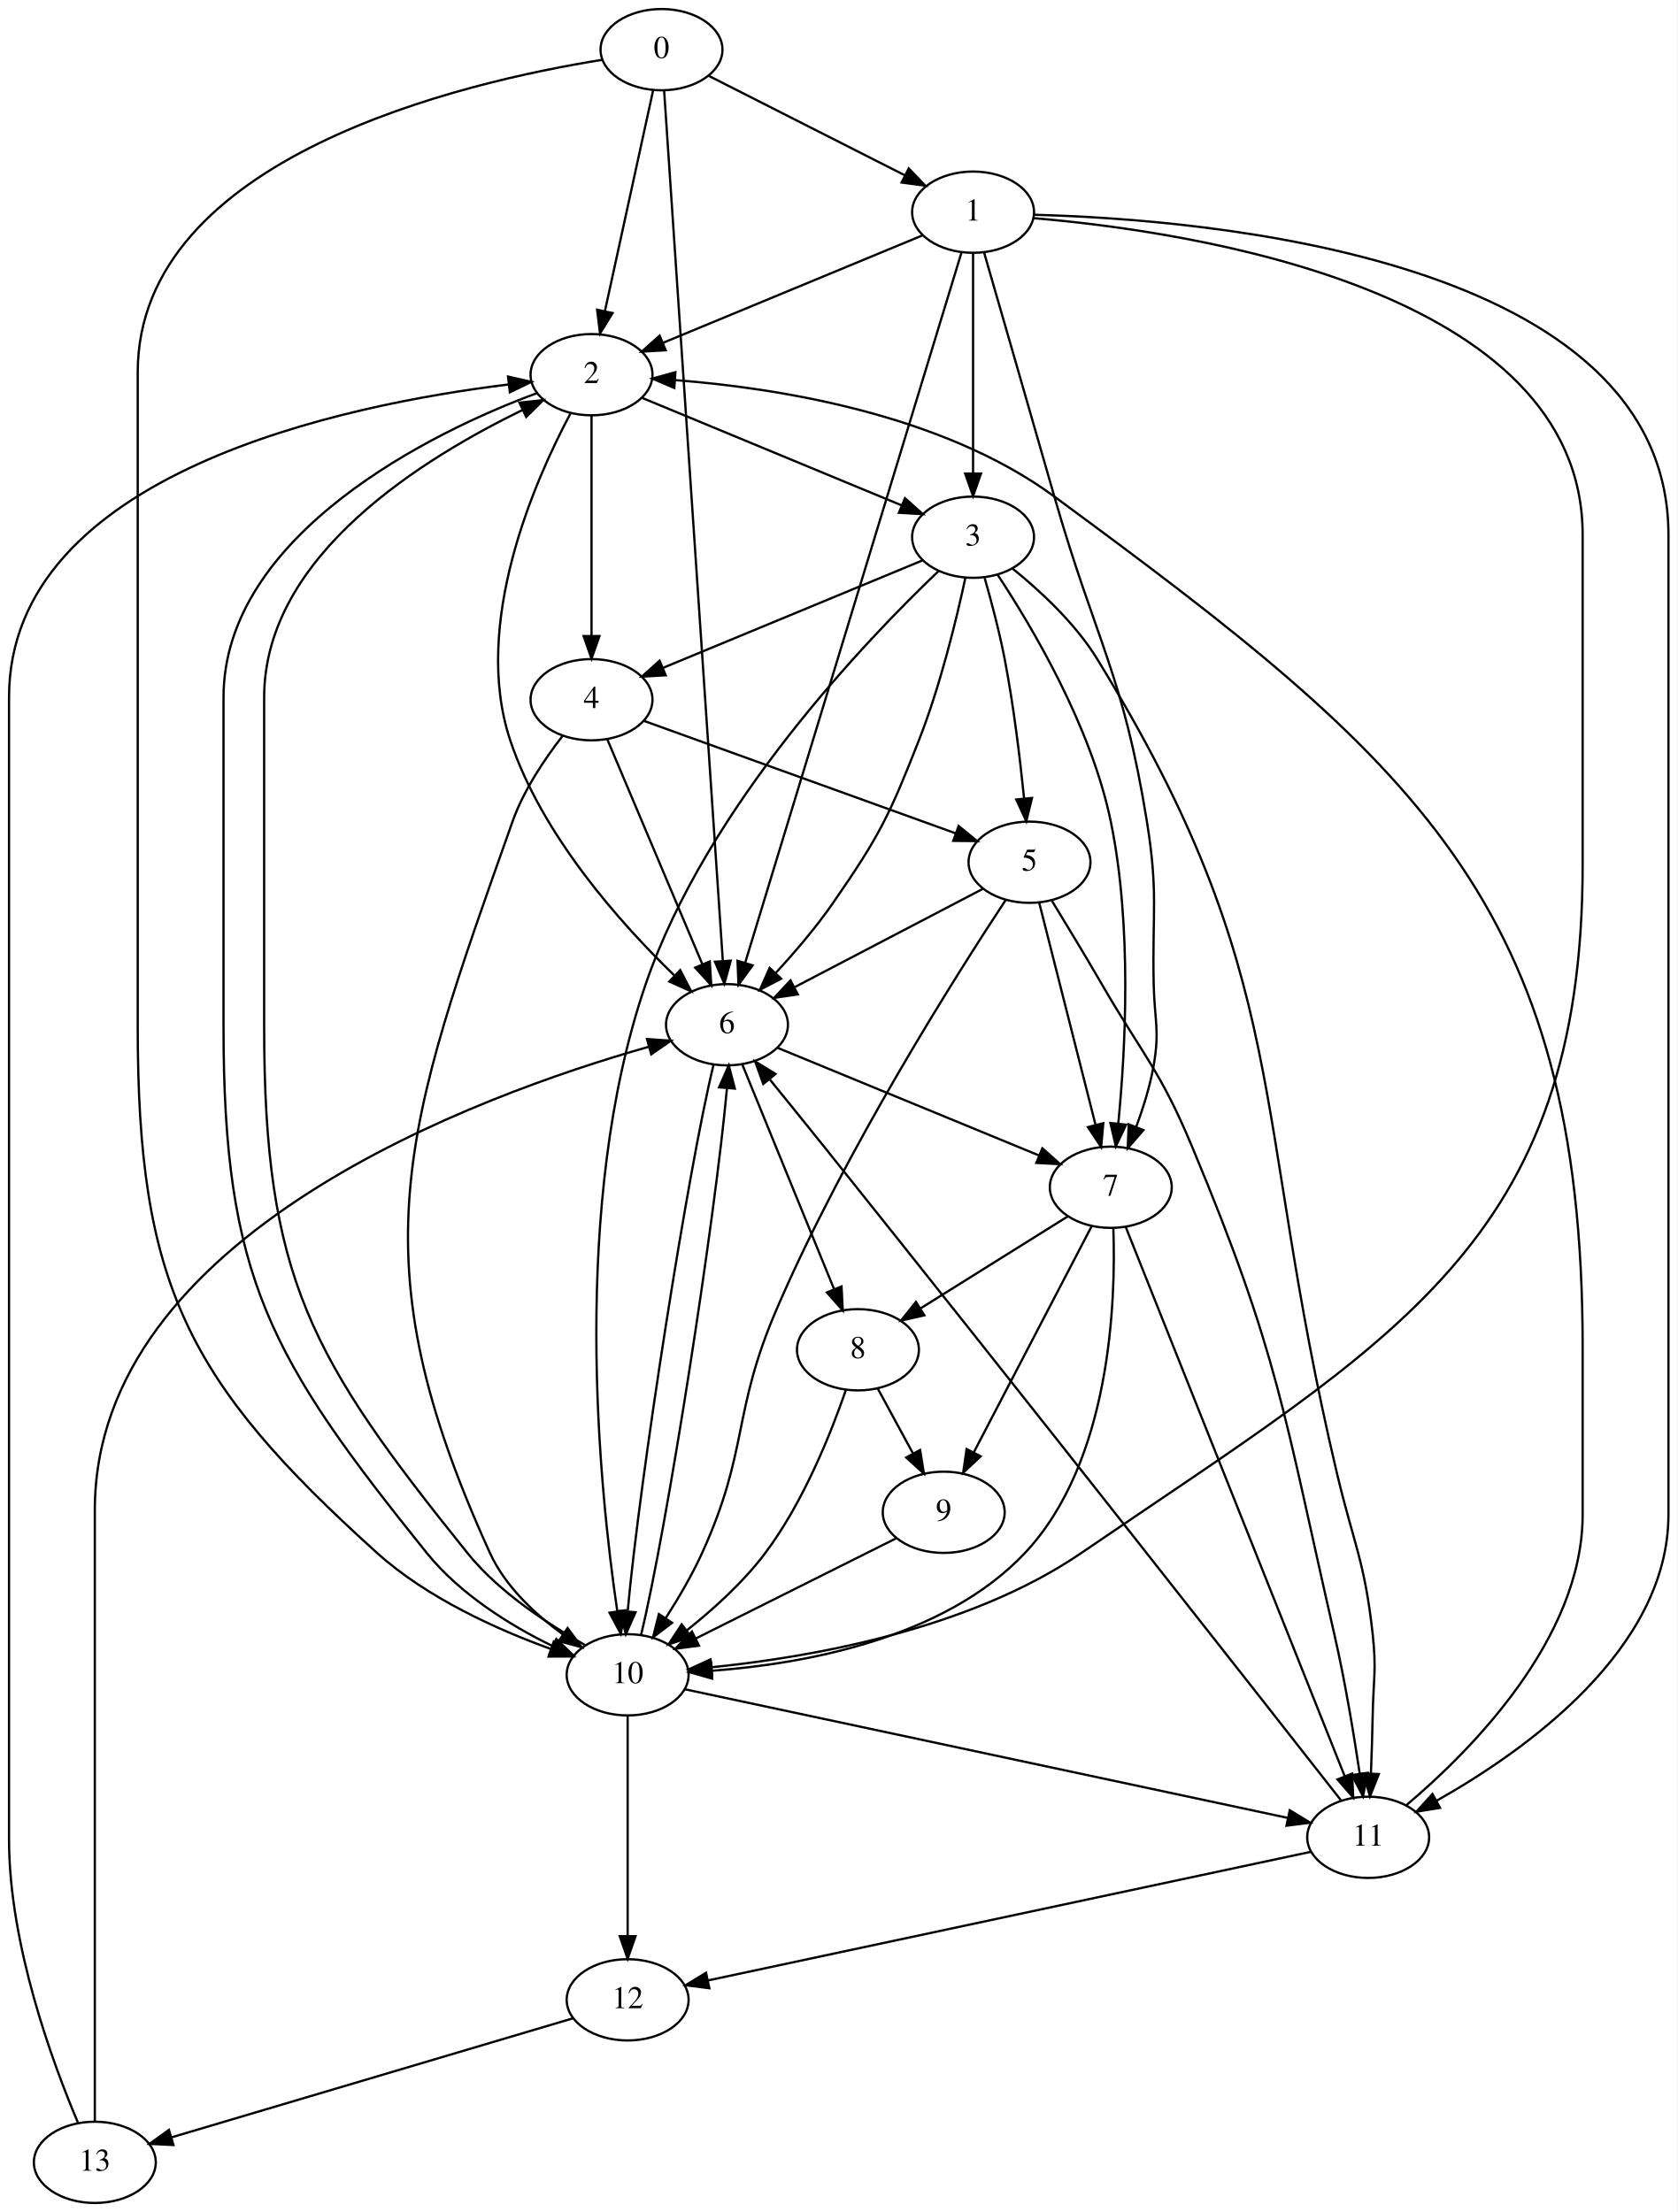
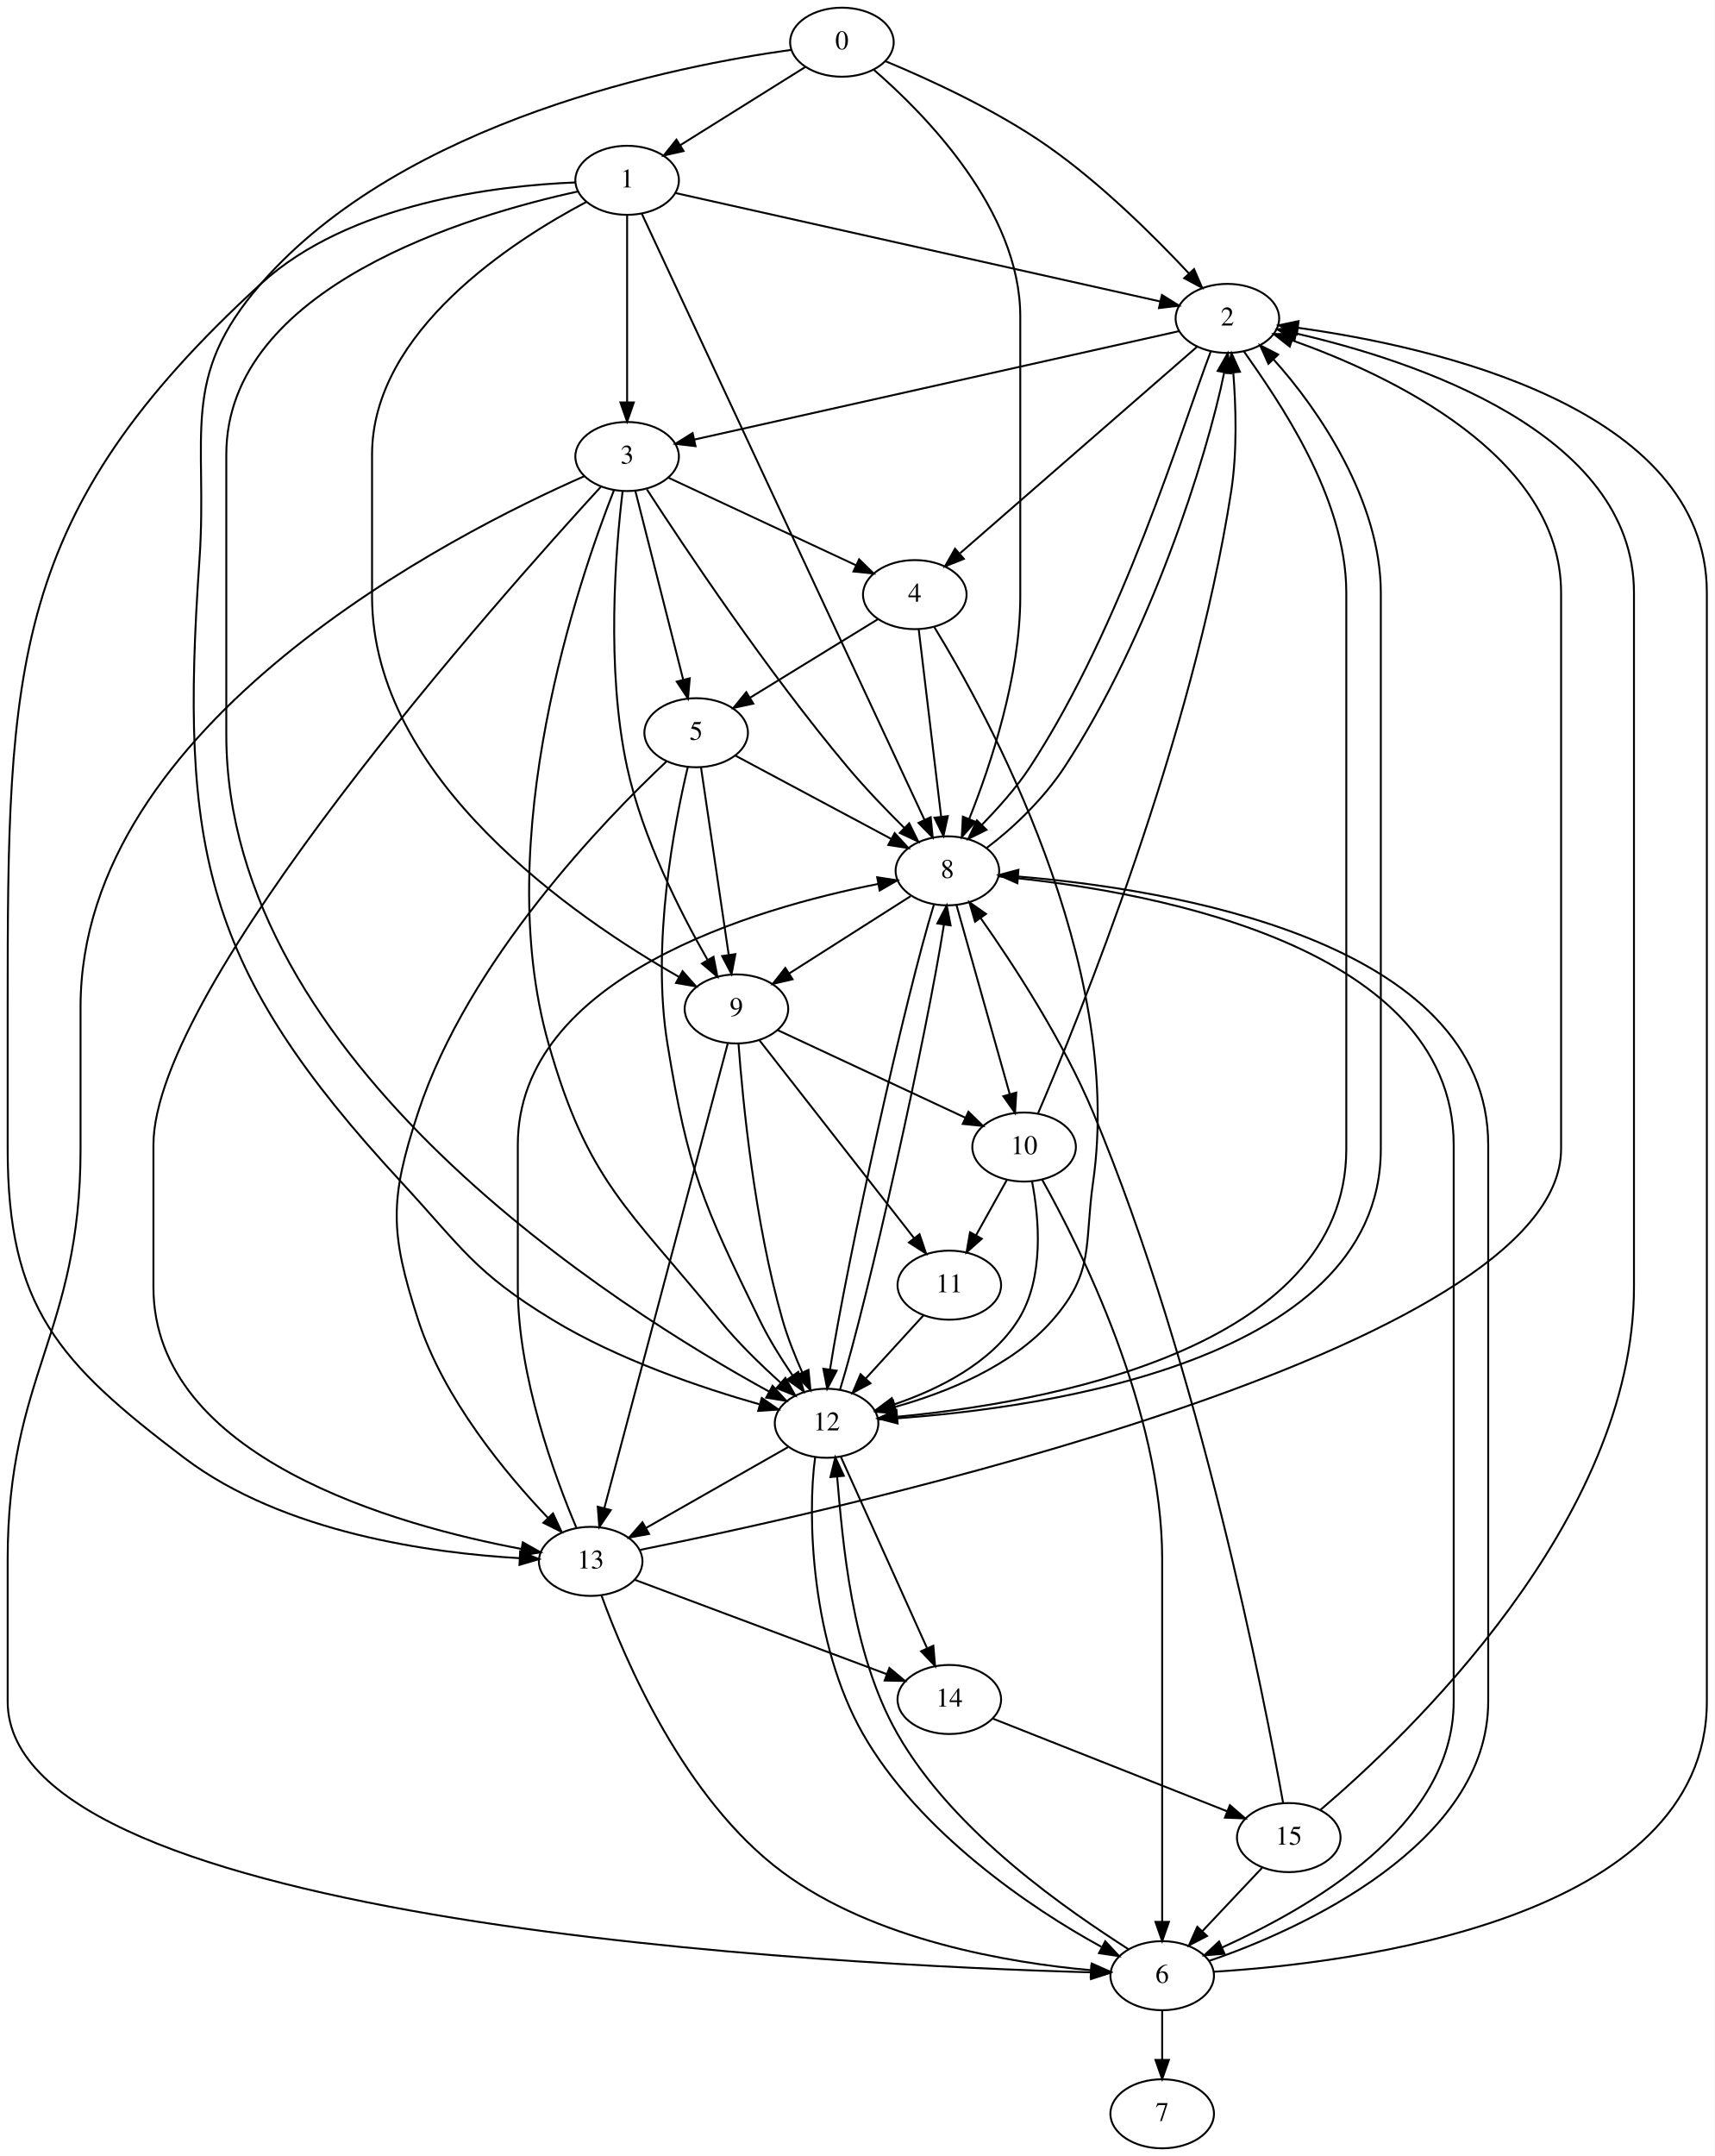
- <svg xmlns="http://www.w3.org/2000/svg" width="743pt" height="980pt" viewBox="0.00 0.00 743.00 980.00">
-   <g id="graph0" class="graph" transform="scale(1 1) rotate(0) translate(4 976)">
-     <polygon fill="white" stroke="none" points="-4,4 -4,-976 739,-976 739,4 -4,4" />
+ <svg xmlns="http://www.w3.org/2000/svg" width="894pt" height="1124pt" viewBox="0.00 0.00 894.00 1124.00">
+   <g id="graph0" class="graph" transform="scale(1 1) rotate(0) translate(4 1120)">
+     <polygon fill="white" stroke="none" points="-4,4 -4,-1120 890,-1120 890,4 -4,4" />
    <g id="node1" class="node">
-       <ellipse fill="none" stroke="black" cx="289" cy="-954" rx="27" ry="18" />
-       <text text-anchor="middle" x="289" y="-950.3" font-family="Times,serif" font-size="14.00">0</text>
+       <ellipse fill="none" stroke="black" cx="435" cy="-1098" rx="27" ry="18" />
+       <text text-anchor="middle" x="435" y="-1094.3" font-family="Times,serif" font-size="14.00">0</text>
    </g>
    <g id="node2" class="node">
-       <ellipse fill="none" stroke="black" cx="427" cy="-882" rx="27" ry="18" />
-       <text text-anchor="middle" x="427" y="-878.3" font-family="Times,serif" font-size="14.00">1</text>
+       <ellipse fill="none" stroke="black" cx="323" cy="-1026" rx="27" ry="18" />
+       <text text-anchor="middle" x="323" y="-1022.3" font-family="Times,serif" font-size="14.00">1</text>
    </g>
    <g id="edge1" class="edge">
-       <path fill="none" stroke="black" d="M309.959,-942.369C333.06,-930.651 370.423,-911.698 396.708,-898.366" />
-       <polygon fill="black" stroke="black" points="398.509,-901.377 405.844,-893.732 395.342,-895.134 398.509,-901.377" />
+       <path fill="none" stroke="black" d="M416.001,-1085.13C398.06,-1073.91 370.949,-1056.97 350.62,-1044.26" />
+       <polygon fill="black" stroke="black" points="352.427,-1041.26 342.092,-1038.93 348.717,-1047.2 352.427,-1041.26" />
    </g>
    <g id="node3" class="node">
-       <ellipse fill="none" stroke="black" cx="258" cy="-810" rx="27" ry="18" />
-       <text text-anchor="middle" x="258" y="-806.3" font-family="Times,serif" font-size="14.00">2</text>
+       <ellipse fill="none" stroke="black" cx="636" cy="-954" rx="27" ry="18" />
+       <text text-anchor="middle" x="636" y="-950.3" font-family="Times,serif" font-size="14.00">2</text>
    </g>
    <g id="edge2" class="edge">
-       <path fill="none" stroke="black" d="M285.322,-936.153C280.037,-911.944 270.237,-867.054 263.923,-838.133" />
-       <polygon fill="black" stroke="black" points="267.322,-837.291 261.77,-828.268 260.483,-838.784 267.322,-837.291" />
+       <path fill="none" stroke="black" d="M457.8,-1088.06C480.236,-1078.73 514.964,-1062.86 542,-1044 570.028,-1024.45 597.923,-996.728 615.955,-977.437" />
+       <polygon fill="black" stroke="black" points="618.618,-979.712 622.821,-969.986 613.47,-974.968 618.618,-979.712" />
+     </g>
+     <g id="node9" class="node">
+       <ellipse fill="none" stroke="black" cx="490" cy="-666" rx="27" ry="18" />
+       <text text-anchor="middle" x="490" y="-662.3" font-family="Times,serif" font-size="14.00">8</text>
+     </g>
+     <g id="edge3" class="edge">
+       <path fill="none" stroke="black" d="M451.627,-1083.62C478.377,-1060.48 528,-1010.11 528,-955 528,-955 528,-955 528,-809 528,-767.406 512.597,-721.217 501.404,-693.143" />
+       <polygon fill="black" stroke="black" points="504.546,-691.581 497.508,-683.662 498.072,-694.242 504.546,-691.581" />
+     </g>
+     <g id="node13" class="node">
+       <ellipse fill="none" stroke="black" cx="427" cy="-378" rx="27" ry="18" />
+       <text text-anchor="middle" x="427" y="-374.3" font-family="Times,serif" font-size="14.00">12</text>
+     </g>
+     <g id="edge4" class="edge">
+       <path fill="none" stroke="black" d="M408.573,-1094C349.627,-1085.85 206.722,-1057.84 132,-972 88.956,-922.549 104.52,-893.405 100,-828 89.563,-676.987 102.22,-615.13 205,-504 237.256,-469.124 243.426,-456.709 284,-432 318.186,-411.181 361.864,-396.468 391.902,-387.91" />
+       <polygon fill="black" stroke="black" points="393.215,-391.178 401.92,-385.139 391.349,-384.431 393.215,-391.178" />
+     </g>
+     <g id="edge5" class="edge">
+       <path fill="none" stroke="black" d="M348.349,-1019.33C404.045,-1006.87 537.187,-977.099 600.884,-962.853" />
+       <polygon fill="black" stroke="black" points="601.856,-966.223 610.851,-960.624 600.328,-959.391 601.856,-966.223" />
+     </g>
+     <g id="node4" class="node">
+       <ellipse fill="none" stroke="black" cx="323" cy="-882" rx="27" ry="18" />
+       <text text-anchor="middle" x="323" y="-878.3" font-family="Times,serif" font-size="14.00">3</text>
+     </g>
+     <g id="edge8" class="edge">
+       <path fill="none" stroke="black" d="M323,-1007.87C323,-983.67 323,-939.211 323,-910.393" />
+       <polygon fill="black" stroke="black" points="326.5,-910.189 323,-900.189 319.5,-910.189 326.5,-910.189" />
+     </g>
+     <g id="edge6" class="edge">
+       <path fill="none" stroke="black" d="M330.61,-1008.69C357.126,-951.843 445.6,-762.181 477.988,-692.75" />
+       <polygon fill="black" stroke="black" points="481.29,-693.951 482.346,-683.409 474.946,-690.991 481.29,-693.951" />
+     </g>
+     <g id="node10" class="node">
+       <ellipse fill="none" stroke="black" cx="380" cy="-594" rx="27" ry="18" />
+       <text text-anchor="middle" x="380" y="-590.3" font-family="Times,serif" font-size="14.00">9</text>
+     </g>
+     <g id="edge9" class="edge">
+       <path fill="none" stroke="black" d="M301.631,-1014.66C264.035,-994.807 190,-947.515 190,-883 190,-883 190,-883 190,-809 190,-713.856 296.321,-641.306 349.896,-610.789" />
+       <polygon fill="black" stroke="black" points="351.908,-613.674 358.941,-605.751 348.501,-607.559 351.908,-613.674" />
+     </g>
+     <g id="edge7" class="edge">
+       <path fill="none" stroke="black" d="M297.372,-1020.18C241.563,-1008.05 114,-970.735 114,-883 114,-883 114,-883 114,-737 114,-566.037 318.809,-437.408 397.081,-394.493" />
+       <polygon fill="black" stroke="black" points="398.843,-397.519 405.977,-389.687 395.515,-391.361 398.843,-397.519" />
+     </g>
+     <g id="node14" class="node">
+       <ellipse fill="none" stroke="black" cx="304" cy="-306" rx="27" ry="18" />
+       <text text-anchor="middle" x="304" y="-302.3" font-family="Times,serif" font-size="14.00">13</text>
+     </g>
+     <g id="edge10" class="edge">
+       <path fill="none" stroke="black" d="M295.928,-1024.88C255.243,-1023.24 178.194,-1014.29 132,-972 1.062,-852.117 0,-772.529 0,-595 0,-595 0,-595 0,-521 0,-438.586 26.307,-409.765 92,-360 143.902,-320.681 221.5,-310.261 267.011,-307.664" />
+       <polygon fill="black" stroke="black" points="267.211,-311.158 277.034,-307.189 266.88,-304.166 267.211,-311.158" />
+     </g>
+     <g id="edge11" class="edge">
+       <path fill="none" stroke="black" d="M610.651,-947.331C554.955,-934.875 421.813,-905.099 358.116,-890.853" />
+       <polygon fill="black" stroke="black" points="358.672,-887.391 348.149,-888.624 357.144,-894.223 358.672,-887.391" />
+     </g>
+     <g id="node5" class="node">
+       <ellipse fill="none" stroke="black" cx="473" cy="-810" rx="27" ry="18" />
+       <text text-anchor="middle" x="473" y="-806.3" font-family="Times,serif" font-size="14.00">4</text>
+     </g>
+     <g id="edge12" class="edge">
+       <path fill="none" stroke="black" d="M620.074,-939.126C591.273,-914.035 530.399,-861.004 496.697,-831.644" />
+       <polygon fill="black" stroke="black" points="498.59,-828.651 488.751,-824.721 493.992,-833.929 498.59,-828.651" />
+     </g>
+     <g id="edge13" class="edge">
+       <path fill="none" stroke="black" d="M627.305,-936.701C612.19,-897.185 581.501,-794.082 533,-720 525.901,-709.156 516.356,-698.655 507.928,-689.899" />
+       <polygon fill="black" stroke="black" points="510.386,-687.406 500.898,-682.69 505.374,-692.293 510.386,-687.406" />
+     </g>
+     <g id="edge14" class="edge">
+       <path fill="none" stroke="black" d="M644.602,-936.839C662.114,-911.772 698,-861.164 698,-811 698,-811 698,-811 698,-521 698,-415.671 538.449,-388.446 464.098,-381.427" />
+       <polygon fill="black" stroke="black" points="464.041,-377.909 453.776,-380.532 463.435,-384.883 464.041,-377.909" />
+     </g>
+     <g id="edge15" class="edge">
+       <path fill="none" stroke="black" d="M344.491,-870.971C370.11,-859.015 413.11,-838.949 442.245,-825.352" />
+       <polygon fill="black" stroke="black" points="443.967,-828.411 451.549,-821.011 441.007,-822.068 443.967,-828.411" />
+     </g>
+     <g id="node6" class="node">
+       <ellipse fill="none" stroke="black" cx="359" cy="-738" rx="27" ry="18" />
+       <text text-anchor="middle" x="359" y="-734.3" font-family="Times,serif" font-size="14.00">5</text>
+     </g>
+     <g id="edge19" class="edge">
+       <path fill="none" stroke="black" d="M327.271,-864.153C333.442,-839.813 344.912,-794.568 352.24,-765.665" />
+       <polygon fill="black" stroke="black" points="355.67,-766.378 354.735,-755.825 348.884,-764.658 355.67,-766.378" />
    </g>
    <g id="node7" class="node">
-       <ellipse fill="none" stroke="black" cx="318" cy="-522" rx="27" ry="18" />
-       <text text-anchor="middle" x="318" y="-518.3" font-family="Times,serif" font-size="14.00">6</text>
-     </g>
-     <g id="edge3" class="edge">
-       <path fill="none" stroke="black" d="M290.155,-935.878C294.602,-869.939 310.645,-632.058 316.139,-550.594" />
-       <polygon fill="black" stroke="black" points="319.661,-550.384 316.842,-540.171 312.677,-549.913 319.661,-550.384" />
+       <ellipse fill="none" stroke="black" cx="602" cy="-90" rx="27" ry="18" />
+       <text text-anchor="middle" x="602" y="-86.3" font-family="Times,serif" font-size="14.00">6</text>
+     </g>
+     <g id="edge16" class="edge">
+       <path fill="none" stroke="black" d="M300.637,-871.728C233.45,-842.219 38,-743.606 38,-595 38,-595 38,-595 38,-521 38,-424.401 0,-403.599 0,-307 0,-307 0,-307 0,-233 0,-116.412 433.13,-95.443 564.607,-91.763" />
+       <polygon fill="black" stroke="black" points="565.059,-95.253 574.964,-91.492 564.876,-88.255 565.059,-95.253" />
+     </g>
+     <g id="edge17" class="edge">
+       <path fill="none" stroke="black" d="M333.321,-864.853C352.571,-835.145 395.832,-770.261 438,-720 447.153,-709.091 458.089,-697.728 467.565,-688.334" />
+       <polygon fill="black" stroke="black" points="470.088,-690.762 474.79,-681.268 465.194,-685.758 470.088,-690.762" />
+     </g>
+     <g id="edge20" class="edge">
+       <path fill="none" stroke="black" d="M320.639,-863.825C317.074,-834.109 311.845,-771.351 323,-720 331.001,-683.169 350.843,-644.179 364.859,-619.729" />
+       <polygon fill="black" stroke="black" points="368.056,-621.197 370.092,-610.8 362.016,-617.658 368.056,-621.197" />
+     </g>
+     <g id="edge18" class="edge">
+       <path fill="none" stroke="black" d="M316.145,-864.463C297.9,-818.082 251.558,-683.157 282,-576 302.56,-503.627 323.501,-490.348 371,-432 380.563,-420.253 392.613,-408.536 403.083,-399.117" />
+       <polygon fill="black" stroke="black" points="405.52,-401.634 410.714,-392.4 400.896,-396.38 405.52,-401.634" />
+     </g>
+     <g id="edge21" class="edge">
+       <path fill="none" stroke="black" d="M309.368,-866.296C257.588,-809.823 76,-605.873 76,-523 76,-523 76,-523 76,-449 76,-359.77 203.38,-324.597 267.719,-312.522" />
+       <polygon fill="black" stroke="black" points="268.616,-315.918 277.846,-310.715 267.386,-309.027 268.616,-315.918" />
+     </g>
+     <g id="edge22" class="edge">
+       <path fill="none" stroke="black" d="M453.661,-797.125C435.401,-785.913 407.805,-768.968 387.113,-756.263" />
+       <polygon fill="black" stroke="black" points="388.787,-753.183 378.433,-750.933 385.124,-759.148 388.787,-753.183" />
+     </g>
+     <g id="edge23" class="edge">
+       <path fill="none" stroke="black" d="M475.051,-791.871C477.948,-767.67 483.271,-723.211 486.721,-694.393" />
+       <polygon fill="black" stroke="black" points="490.229,-694.534 487.942,-684.189 483.278,-693.702 490.229,-694.534" />
+     </g>
+     <g id="edge24" class="edge">
+       <path fill="none" stroke="black" d="M483.103,-793.197C510.367,-748.719 582.323,-618.262 566,-504 561.286,-471.002 566.885,-457.143 545,-432 523.783,-407.624 489.135,-393.906 462.859,-386.566" />
+       <polygon fill="black" stroke="black" points="463.448,-383.102 452.889,-383.97 461.684,-389.877 463.448,-383.102" />
+     </g>
+     <g id="edge25" class="edge">
+       <path fill="none" stroke="black" d="M379.469,-726.062C401.291,-714.402 436.039,-695.834 460.746,-682.632" />
+       <polygon fill="black" stroke="black" points="462.505,-685.661 469.675,-677.861 459.206,-679.487 462.505,-685.661" />
+     </g>
+     <g id="edge27" class="edge">
+       <path fill="none" stroke="black" d="M361.533,-719.871C365.112,-695.67 371.687,-651.211 375.949,-622.393" />
+       <polygon fill="black" stroke="black" points="379.457,-622.594 377.458,-612.189 372.533,-621.57 379.457,-622.594" />
+     </g>
+     <g id="edge26" class="edge">
+       <path fill="none" stroke="black" d="M354.598,-719.983C347.599,-690.504 335.546,-628.095 344,-576 354.806,-509.409 362.493,-492.667 392,-432 396.847,-422.034 403.283,-411.725 409.312,-402.878" />
+       <polygon fill="black" stroke="black" points="412.253,-404.781 415.133,-394.585 406.523,-400.759 412.253,-404.781" />
+     </g>
+     <g id="edge28" class="edge">
+       <path fill="none" stroke="black" d="M343.603,-723.097C311.896,-693.297 240.098,-619.485 214,-540 199.026,-494.395 199.265,-477.682 214,-432 227.275,-390.842 259.694,-351.802 281.772,-328.628" />
+       <polygon fill="black" stroke="black" points="284.346,-331.001 288.82,-321.397 279.334,-326.115 284.346,-331.001" />
+     </g>
+     <g id="edge30" class="edge">
+       <path fill="none" stroke="black" d="M628.974,-92.058C699.865,-96.421 886,-118.753 886,-233 886,-811 886,-811 886,-811 886,-907.856 742.372,-939.465 672.846,-949.093" />
+       <polygon fill="black" stroke="black" points="672.218,-945.645 662.754,-950.408 673.123,-952.586 672.218,-945.645" />
+     </g>
+     <g id="node8" class="node">
+       <ellipse fill="none" stroke="black" cx="602" cy="-18" rx="27" ry="18" />
+       <text text-anchor="middle" x="602" y="-14.3" font-family="Times,serif" font-size="14.00">7</text>
+     </g>
+     <g id="edge29" class="edge">
+       <path fill="none" stroke="black" d="M602,-71.697C602,-63.983 602,-54.712 602,-46.112" />
+       <polygon fill="black" stroke="black" points="605.5,-46.104 602,-36.104 598.5,-46.104 605.5,-46.104" />
+     </g>
+     <g id="edge31" class="edge">
+       <path fill="none" stroke="black" d="M626.45,-97.712C673.733,-113.719 772,-158.46 772,-233 772,-523 772,-523 772,-523 772,-630.406 603.63,-656.691 526.982,-663.027" />
+       <polygon fill="black" stroke="black" points="526.511,-659.552 516.803,-663.795 527.038,-666.533 526.511,-659.552" />
+     </g>
+     <g id="edge32" class="edge">
+       <path fill="none" stroke="black" d="M584.355,-103.829C554.102,-123.341 493.834,-163.79 464,-216 439.74,-258.454 435.455,-316.717 432.498,-350.261" />
+       <polygon fill="black" stroke="black" points="429.012,-349.948 431.561,-360.232 435.981,-350.603 429.012,-349.948" />
+     </g>
+     <g id="edge34" class="edge">
+       <path fill="none" stroke="black" d="M510.576,-678.018C523.948,-687.996 540.268,-703.607 551,-720 595.57,-788.077 625.098,-880.661 634.357,-925.887" />
+       <polygon fill="black" stroke="black" points="630.932,-926.616 636.19,-935.814 637.816,-925.345 630.932,-926.616" />
+     </g>
+     <g id="edge35" class="edge">
+       <path fill="none" stroke="black" d="M516.738,-663.116C584.025,-656.939 754,-630.916 754,-523 754,-523 754,-523 754,-233 754,-167.375 677.833,-124.847 633.205,-104.69" />
+       <polygon fill="black" stroke="black" points="634.496,-101.434 623.933,-100.614 631.679,-107.842 634.496,-101.434" />
+     </g>
+     <g id="edge33" class="edge">
+       <path fill="none" stroke="black" d="M470.839,-652.807C453.331,-641.665 427.241,-625.062 407.507,-612.504" />
+       <polygon fill="black" stroke="black" points="409.257,-609.469 398.941,-607.053 405.499,-615.375 409.257,-609.469" />
    </g>
    <g id="node11" class="node">
-       <ellipse fill="none" stroke="black" cx="274" cy="-234" rx="27" ry="18" />
-       <text text-anchor="middle" x="274" y="-230.3" font-family="Times,serif" font-size="14.00">10</text>
-     </g>
-     <g id="edge4" class="edge">
-       <path fill="none" stroke="black" d="M262.838,-949.516C202.164,-939.82 57,-906.628 57,-811 57,-811 57,-811 57,-521 57,-407.232 78.516,-364.195 163,-288 185.201,-267.977 216.317,-254.003 239.957,-245.451" />
-       <polygon fill="black" stroke="black" points="241.28,-248.697 249.583,-242.116 238.988,-242.082 241.28,-248.697" />
-     </g>
-     <g id="edge5" class="edge">
-       <path fill="none" stroke="black" d="M404.558,-871.705C375.057,-859.485 323.064,-837.95 289.596,-824.087" />
-       <polygon fill="black" stroke="black" points="290.844,-820.816 280.266,-820.222 288.165,-827.283 290.844,-820.816" />
-     </g>
-     <g id="node4" class="node">
-       <ellipse fill="none" stroke="black" cx="427" cy="-738" rx="27" ry="18" />
-       <text text-anchor="middle" x="427" y="-734.3" font-family="Times,serif" font-size="14.00">3</text>
-     </g>
-     <g id="edge8" class="edge">
-       <path fill="none" stroke="black" d="M427,-863.871C427,-839.67 427,-795.211 427,-766.393" />
-       <polygon fill="black" stroke="black" points="430.5,-766.189 427,-756.189 423.5,-766.189 430.5,-766.189" />
-     </g>
-     <g id="edge6" class="edge">
-       <path fill="none" stroke="black" d="M421.889,-864.213C404.474,-807.016 347.36,-619.429 326.083,-549.548" />
-       <polygon fill="black" stroke="black" points="329.361,-548.298 323.1,-539.751 322.665,-550.336 329.361,-548.298" />
-     </g>
-     <g id="node8" class="node">
-       <ellipse fill="none" stroke="black" cx="488" cy="-450" rx="27" ry="18" />
-       <text text-anchor="middle" x="488" y="-446.3" font-family="Times,serif" font-size="14.00">7</text>
-     </g>
-     <g id="edge9" class="edge">
-       <path fill="none" stroke="black" d="M431.908,-864.021C438.852,-839.982 451.934,-794.645 463,-756 481.319,-692.028 493.43,-677.699 504,-612 509.087,-580.379 506.333,-572.021 507,-540 507.333,-524.003 509.74,-519.764 507,-504 505.412,-494.863 502.391,-485.219 499.218,-476.699" />
-       <polygon fill="black" stroke="black" points="502.436,-475.319 495.499,-467.311 495.928,-477.897 502.436,-475.319" />
-     </g>
-     <g id="edge7" class="edge">
-       <path fill="none" stroke="black" d="M453.876,-879.351C522.169,-873.566 697,-848.103 697,-739 697,-739 697,-739 697,-593 697,-425.338 613.404,-382.629 475,-288 424.91,-253.753 353.912,-241.629 311.078,-237.342" />
-       <polygon fill="black" stroke="black" points="311.36,-233.853 301.084,-236.433 310.726,-240.824 311.36,-233.853" />
+       <ellipse fill="none" stroke="black" cx="530" cy="-522" rx="27" ry="18" />
+       <text text-anchor="middle" x="530" y="-518.3" font-family="Times,serif" font-size="14.00">10</text>
+     </g>
+     <g id="edge36" class="edge">
+       <path fill="none" stroke="black" d="M494.746,-648.153C501.602,-623.813 514.347,-578.568 522.489,-549.665" />
+       <polygon fill="black" stroke="black" points="525.918,-550.399 525.261,-539.825 519.18,-548.501 525.918,-550.399" />
+     </g>
+     <g id="edge37" class="edge">
+       <path fill="none" stroke="black" d="M482.965,-648.387C468.283,-600.913 437.938,-464.33 428.79,-405.967" />
+       <polygon fill="black" stroke="black" points="432.246,-405.408 427.337,-396.018 425.319,-406.419 432.246,-405.408" />
+     </g>
+     <g id="edge38" class="edge">
+       <path fill="none" stroke="black" d="M401.491,-582.971C427.11,-571.015 470.11,-550.949 499.245,-537.352" />
+       <polygon fill="black" stroke="black" points="500.967,-540.411 508.549,-533.011 498.007,-534.068 500.967,-540.411" />
    </g>
    <g id="node12" class="node">
-       <ellipse fill="none" stroke="black" cx="602" cy="-162" rx="27" ry="18" />
-       <text text-anchor="middle" x="602" y="-158.3" font-family="Times,serif" font-size="14.00">11</text>
-     </g>
-     <g id="edge10" class="edge">
-       <path fill="none" stroke="black" d="M454.063,-880.85C529.221,-878.873 735,-862.21 735,-739 735,-739 735,-739 735,-305 735,-245.273 671.547,-200.308 632.297,-178.208" />
-       <polygon fill="black" stroke="black" points="633.824,-175.054 623.369,-173.337 630.471,-181.199 633.824,-175.054" />
-     </g>
-     <g id="edge11" class="edge">
-       <path fill="none" stroke="black" d="M280.442,-799.705C309.943,-787.485 361.936,-765.95 395.404,-752.087" />
-       <polygon fill="black" stroke="black" points="396.835,-755.283 404.734,-748.222 394.156,-748.816 396.835,-755.283" />
-     </g>
-     <g id="node5" class="node">
-       <ellipse fill="none" stroke="black" cx="258" cy="-666" rx="27" ry="18" />
-       <text text-anchor="middle" x="258" y="-662.3" font-family="Times,serif" font-size="14.00">4</text>
-     </g>
-     <g id="edge12" class="edge">
-       <path fill="none" stroke="black" d="M258,-791.871C258,-767.67 258,-723.211 258,-694.393" />
-       <polygon fill="black" stroke="black" points="261.5,-694.189 258,-684.189 254.5,-694.189 261.5,-694.189" />
-     </g>
-     <g id="edge13" class="edge">
-       <path fill="none" stroke="black" d="M248.624,-792.709C232.957,-763.306 204.791,-699.626 222,-648 236.071,-605.787 271.002,-566.765 294.614,-543.913" />
-       <polygon fill="black" stroke="black" points="297.276,-546.213 302.142,-536.802 292.469,-541.125 297.276,-546.213" />
-     </g>
-     <g id="edge14" class="edge">
-       <path fill="none" stroke="black" d="M233.723,-801.779C188.057,-785.033 95,-739.371 95,-667 95,-667 95,-667 95,-521 95,-409.988 115.443,-374.519 185,-288 199.556,-269.894 221.99,-255.788 240.856,-246.696" />
-       <polygon fill="black" stroke="black" points="242.396,-249.841 250.057,-242.522 239.505,-243.466 242.396,-249.841" />
-     </g>
-     <g id="edge15" class="edge">
-       <path fill="none" stroke="black" d="M404.558,-727.705C375.057,-715.485 323.064,-693.95 289.596,-680.087" />
-       <polygon fill="black" stroke="black" points="290.844,-676.816 280.266,-676.222 288.165,-683.283 290.844,-676.816" />
-     </g>
-     <g id="node6" class="node">
-       <ellipse fill="none" stroke="black" cx="452" cy="-594" rx="27" ry="18" />
-       <text text-anchor="middle" x="452" y="-590.3" font-family="Times,serif" font-size="14.00">5</text>
-     </g>
-     <g id="edge18" class="edge">
-       <path fill="none" stroke="black" d="M432.132,-719.95C435.082,-709.625 438.656,-696.148 441,-684 444.957,-663.492 447.788,-640.036 449.586,-622.355" />
-       <polygon fill="black" stroke="black" points="453.092,-622.461 450.573,-612.17 446.124,-621.785 453.092,-622.461" />
-     </g>
-     <g id="edge16" class="edge">
-       <path fill="none" stroke="black" d="M423.577,-719.909C419.663,-701.721 412.542,-672.277 403,-648 389.764,-614.325 385.596,-605.75 365,-576 357.528,-565.208 348.117,-554.201 339.682,-545.036" />
-       <polygon fill="black" stroke="black" points="341.997,-542.389 332.594,-537.507 336.9,-547.187 341.997,-542.389" />
-     </g>
-     <g id="edge19" class="edge">
-       <path fill="none" stroke="black" d="M437.868,-721.367C452.927,-698.58 479.274,-654.334 488,-612 497.531,-565.76 494.485,-510.451 491.31,-478.169" />
-       <polygon fill="black" stroke="black" points="494.782,-477.725 490.246,-468.15 487.821,-478.464 494.782,-477.725" />
-     </g>
-     <g id="edge17" class="edge">
-       <path fill="none" stroke="black" d="M411.769,-723.042C380.375,-693.136 309.138,-619.136 282,-540 248.494,-442.295 261.39,-316.472 269.439,-262.057" />
-       <polygon fill="black" stroke="black" points="272.901,-262.572 270.969,-252.155 265.983,-261.503 272.901,-262.572" />
-     </g>
-     <g id="edge20" class="edge">
-       <path fill="none" stroke="black" d="M444.406,-724.172C456.532,-714.397 472.223,-699.938 482,-684 569.213,-541.826 549.679,-486.33 588,-324 595.531,-292.096 600.423,-284.585 604,-252 605.746,-236.096 604.302,-231.997 604,-216 603.843,-207.678 603.548,-198.626 603.231,-190.396" />
-       <polygon fill="black" stroke="black" points="606.719,-190.029 602.813,-180.181 599.725,-190.316 606.719,-190.029" />
-     </g>
-     <g id="edge21" class="edge">
-       <path fill="none" stroke="black" d="M281.401,-656.556C315.795,-644.146 380.139,-620.929 419.222,-606.827" />
-       <polygon fill="black" stroke="black" points="420.6,-610.051 428.818,-603.365 418.224,-603.467 420.6,-610.051" />
-     </g>
-     <g id="edge22" class="edge">
-       <path fill="none" stroke="black" d="M265,-648.433C275.342,-623.957 294.798,-577.912 307.041,-548.936" />
-       <polygon fill="black" stroke="black" points="310.376,-550.035 311.044,-539.462 303.928,-547.311 310.376,-550.035" />
-     </g>
-     <g id="edge23" class="edge">
-       <path fill="none" stroke="black" d="M245.089,-649.852C237.29,-639.797 227.931,-625.929 223,-612 174.917,-476.192 153.24,-419.089 213,-288 219.761,-273.168 232.951,-260.882 245.34,-251.886" />
-       <polygon fill="black" stroke="black" points="247.405,-254.714 253.701,-246.193 243.465,-248.929 247.405,-254.714" />
-     </g>
-     <g id="edge24" class="edge">
-       <path fill="none" stroke="black" d="M431.356,-582.216C409.093,-570.586 373.435,-551.959 348.06,-538.703" />
-       <polygon fill="black" stroke="black" points="349.372,-535.44 338.888,-533.912 346.131,-541.644 349.372,-535.44" />
-     </g>
-     <g id="edge26" class="edge">
-       <path fill="none" stroke="black" d="M456.271,-576.153C462.442,-551.813 473.912,-506.568 481.24,-477.665" />
-       <polygon fill="black" stroke="black" points="484.67,-478.378 483.735,-467.825 477.884,-476.658 484.67,-478.378" />
-     </g>
-     <g id="edge25" class="edge">
-       <path fill="none" stroke="black" d="M441.454,-577.279C419.953,-544.674 370.507,-466.82 340,-396 320.143,-349.904 327.773,-333.69 307,-288 302.538,-278.187 296.563,-267.999 290.923,-259.209" />
-       <polygon fill="black" stroke="black" points="293.682,-257.037 285.245,-250.629 287.845,-260.9 293.682,-257.037" />
-     </g>
-     <g id="edge27" class="edge">
-       <path fill="none" stroke="black" d="M461.956,-576.853C468.35,-566.399 476.779,-552.462 484,-540 502.352,-508.326 509.898,-501.782 524,-468 562.522,-375.718 564.652,-349.471 587,-252 591.698,-231.51 595.591,-208.054 598.233,-190.367" />
-       <polygon fill="black" stroke="black" points="601.739,-190.578 599.713,-180.179 594.812,-189.572 601.739,-190.578" />
-     </g>
-     <g id="edge28" class="edge">
-       <path fill="none" stroke="black" d="M340.575,-511.705C370.25,-499.485 422.551,-477.95 456.217,-464.087" />
-       <polygon fill="black" stroke="black" points="457.689,-467.266 465.603,-460.222 455.023,-460.794 457.689,-467.266" />
-     </g>
-     <g id="node9" class="node">
-       <ellipse fill="none" stroke="black" cx="376" cy="-378" rx="27" ry="18" />
-       <text text-anchor="middle" x="376" y="-374.3" font-family="Times,serif" font-size="14.00">8</text>
-     </g>
-     <g id="edge29" class="edge">
-       <path fill="none" stroke="black" d="M324.767,-504.433C334.764,-479.957 353.571,-433.912 365.407,-404.936" />
-       <polygon fill="black" stroke="black" points="368.735,-406.043 369.276,-395.462 362.255,-403.396 368.735,-406.043" />
-     </g>
-     <g id="edge30" class="edge">
-       <path fill="none" stroke="black" d="M312.068,-504.387C300.565,-457.012 279.358,-320.896 274.032,-262.331" />
-       <polygon fill="black" stroke="black" points="277.493,-261.707 273.207,-252.018 270.515,-262.266 277.493,-261.707" />
-     </g>
-     <g id="edge31" class="edge">
-       <path fill="none" stroke="black" d="M469.001,-437.125C451.06,-425.913 423.949,-408.968 403.62,-396.263" />
-       <polygon fill="black" stroke="black" points="405.427,-393.265 395.092,-390.933 401.717,-399.201 405.427,-393.265" />
-     </g>
-     <g id="node10" class="node">
-       <ellipse fill="none" stroke="black" cx="414" cy="-306" rx="27" ry="18" />
-       <text text-anchor="middle" x="414" y="-302.3" font-family="Times,serif" font-size="14.00">9</text>
-     </g>
-     <g id="edge33" class="edge">
-       <path fill="none" stroke="black" d="M479.511,-432.711C466.755,-408.232 442.526,-361.739 427.377,-332.67" />
-       <polygon fill="black" stroke="black" points="430.343,-330.787 422.618,-323.537 424.135,-334.022 430.343,-330.787" />
-     </g>
-     <g id="edge32" class="edge">
-       <path fill="none" stroke="black" d="M489.13,-431.881C490.295,-399.376 487.986,-328.365 450,-288 413.965,-249.708 351.403,-238.752 311.391,-235.806" />
-       <polygon fill="black" stroke="black" points="311.433,-232.303 301.24,-235.195 311.012,-239.29 311.433,-232.303" />
-     </g>
-     <g id="edge34" class="edge">
-       <path fill="none" stroke="black" d="M494.622,-432.387C513.629,-384.702 568.472,-247.114 591.559,-189.193" />
-       <polygon fill="black" stroke="black" points="594.908,-190.244 595.36,-179.659 588.406,-187.652 594.908,-190.244" />
-     </g>
-     <g id="edge35" class="edge">
-       <path fill="none" stroke="black" d="M384.813,-360.765C389.418,-352.283 395.155,-341.714 400.321,-332.197" />
-       <polygon fill="black" stroke="black" points="403.539,-333.606 405.234,-323.147 397.387,-330.266 403.539,-333.606" />
-     </g>
-     <g id="edge36" class="edge">
-       <path fill="none" stroke="black" d="M370.644,-360.111C364.154,-341.306 351.946,-310.591 335,-288 325.313,-275.086 312.01,-263.073 300.298,-253.761" />
-       <polygon fill="black" stroke="black" points="302.189,-250.799 292.127,-247.482 297.924,-256.35 302.189,-250.799" />
-     </g>
-     <g id="edge37" class="edge">
-       <path fill="none" stroke="black" d="M393.041,-294.52C369.431,-282.716 330.865,-263.433 304.053,-250.026" />
-       <polygon fill="black" stroke="black" points="305.612,-246.893 295.103,-245.551 302.482,-253.154 305.612,-246.893" />
+       <ellipse fill="none" stroke="black" cx="491" cy="-450" rx="27" ry="18" />
+       <text text-anchor="middle" x="491" y="-446.3" font-family="Times,serif" font-size="14.00">11</text>
    </g>
    <g id="edge40" class="edge">
-       <path fill="none" stroke="black" d="M255.103,-247.178C239.207,-256.283 217.301,-270.211 203,-288 133.443,-374.519 113,-409.988 113,-521 113,-667 113,-667 113,-667 113,-730.563 184.784,-773.523 227.469,-794.384" />
-       <polygon fill="black" stroke="black" points="226.077,-797.598 236.611,-798.737 229.087,-791.278 226.077,-797.598" />
+       <path fill="none" stroke="black" d="M391.879,-577.804C411.222,-553.058 449.662,-503.883 472.573,-474.574" />
+       <polygon fill="black" stroke="black" points="475.469,-476.552 478.87,-466.518 469.954,-472.241 475.469,-476.552" />
+     </g>
+     <g id="edge39" class="edge">
+       <path fill="none" stroke="black" d="M381.087,-575.768C383.292,-545.964 389.383,-483.079 404,-432 406.647,-422.751 410.538,-412.994 414.371,-404.407" />
+       <polygon fill="black" stroke="black" points="417.563,-405.842 418.603,-395.299 411.215,-402.893 417.563,-405.842" />
    </g>
    <g id="edge41" class="edge">
-       <path fill="none" stroke="black" d="M279.925,-251.587C291.426,-298.933 312.636,-435.062 317.966,-493.649" />
-       <polygon fill="black" stroke="black" points="314.505,-494.277 318.792,-503.966 321.483,-493.718 314.505,-494.277" />
-     </g>
-     <g id="edge38" class="edge">
-       <path fill="none" stroke="black" d="M299.465,-227.565C357.472,-215.186 499.559,-184.862 566.287,-170.622" />
-       <polygon fill="black" stroke="black" points="567.276,-173.989 576.325,-168.479 565.815,-167.144 567.276,-173.989" />
-     </g>
-     <g id="node13" class="node">
-       <ellipse fill="none" stroke="black" cx="274" cy="-90" rx="27" ry="18" />
-       <text text-anchor="middle" x="274" y="-86.3" font-family="Times,serif" font-size="14.00">12</text>
-     </g>
-     <g id="edge39" class="edge">
-       <path fill="none" stroke="black" d="M274,-215.871C274,-191.67 274,-147.211 274,-118.393" />
-       <polygon fill="black" stroke="black" points="277.5,-118.189 274,-108.189 270.5,-118.189 277.5,-118.189" />
+       <path fill="none" stroke="black" d="M375.473,-575.966C362.748,-528.079 326.582,-391.98 311.136,-333.852" />
+       <polygon fill="black" stroke="black" points="314.454,-332.711 308.503,-323.945 307.689,-334.508 314.454,-332.711" />
    </g>
    <g id="edge43" class="edge">
-       <path fill="none" stroke="black" d="M618.984,-176.298C646.309,-199.331 697,-249.534 697,-305 697,-379 697,-379 697,-379 697,-576.208 621.866,-639.156 463,-756 412.799,-792.923 339.19,-804.186 295.188,-807.582" />
-       <polygon fill="black" stroke="black" points="294.68,-804.108 284.938,-808.272 295.15,-811.093 294.68,-804.108" />
+       <path fill="none" stroke="black" d="M537.278,-539.59C558.166,-588.221 618.079,-735.121 638,-864 641.167,-884.491 640.466,-907.947 639.08,-925.633" />
+       <polygon fill="black" stroke="black" points="635.574,-925.547 638.158,-935.822 642.546,-926.178 635.574,-925.547" />
    </g>
    <g id="edge44" class="edge">
-       <path fill="none" stroke="black" d="M590.033,-178.288C555.005,-223.004 449.579,-357.371 361,-468 353.175,-477.772 344.485,-488.506 336.976,-497.743" />
-       <polygon fill="black" stroke="black" points="334.07,-495.77 330.471,-505.735 339.499,-500.189 334.07,-495.77" />
+       <path fill="none" stroke="black" d="M539.413,-504.975C558.929,-470.185 602,-384.614 602,-307 602,-307 602,-307 602,-233 602,-192.996 602,-146.653 602,-118.08" />
+       <polygon fill="black" stroke="black" points="605.5,-118.049 602,-108.049 598.5,-118.049 605.5,-118.049" />
    </g>
    <g id="edge42" class="edge">
-       <path fill="none" stroke="black" d="M576.535,-155.565C518.528,-143.186 376.441,-112.862 309.713,-98.622" />
-       <polygon fill="black" stroke="black" points="310.185,-95.144 299.675,-96.479 308.724,-101.989 310.185,-95.144" />
-     </g>
-     <g id="node14" class="node">
-       <ellipse fill="none" stroke="black" cx="38" cy="-18" rx="27" ry="18" />
-       <text text-anchor="middle" x="38" y="-14.3" font-family="Times,serif" font-size="14.00">13</text>
+       <path fill="none" stroke="black" d="M520.955,-504.765C516.18,-496.195 510.218,-485.494 504.873,-475.9" />
+       <polygon fill="black" stroke="black" points="507.921,-474.18 499.996,-467.147 501.806,-477.586 507.921,-474.18" />
    </g>
    <g id="edge45" class="edge">
-       <path fill="none" stroke="black" d="M249.633,-81.772C207.303,-69.217 120.107,-43.354 71.9,-29.055" />
-       <polygon fill="black" stroke="black" points="72.817,-25.677 62.235,-26.188 70.827,-32.388 72.817,-25.677" />
+       <path fill="none" stroke="black" d="M534.126,-504.147C537.791,-485.098 540.683,-453.894 527,-432 512.668,-409.067 484.842,-395.474 462.174,-387.806" />
+       <polygon fill="black" stroke="black" points="463.099,-384.428 452.51,-384.78 461.008,-391.108 463.099,-384.428" />
    </g>
    <g id="edge46" class="edge">
-       <path fill="none" stroke="black" d="M30.492,-35.662C19.418,-61.803 0,-114.298 0,-161 0,-667 0,-667 0,-667 0,-766.694 149.681,-796.9 221.024,-805.636" />
-       <polygon fill="black" stroke="black" points="221.028,-809.159 231.361,-806.818 221.824,-802.204 221.028,-809.159" />
+       <path fill="none" stroke="black" d="M477.427,-434.155C468.688,-424.596 457.166,-411.994 447.342,-401.249" />
+       <polygon fill="black" stroke="black" points="449.884,-398.842 440.553,-393.824 444.718,-403.566 449.884,-398.842" />
+     </g>
+     <g id="edge48" class="edge">
+       <path fill="none" stroke="black" d="M453.874,-379.96C525.786,-384.103 716,-405.994 716,-521 716,-811 716,-811 716,-811 716,-858.459 683.88,-906.317 660.109,-932.566" />
+       <polygon fill="black" stroke="black" points="657.4,-930.336 653.045,-939.994 662.472,-935.16 657.4,-930.336" />
+     </g>
+     <g id="edge49" class="edge">
+       <path fill="none" stroke="black" d="M421.037,-360.232C416.761,-329.514 419.115,-263.049 446,-216 475.218,-164.869 533.624,-125.018 570.27,-105.065" />
+       <polygon fill="black" stroke="black" points="572.31,-107.947 579.536,-100.199 569.055,-101.75 572.31,-107.947" />
+     </g>
+     <g id="edge50" class="edge">
+       <path fill="none" stroke="black" d="M434.027,-395.587C448.704,-443.031 479.053,-579.629 488.207,-638.013" />
+       <polygon fill="black" stroke="black" points="484.752,-638.577 489.661,-647.966 491.678,-637.565 484.752,-638.577" />
    </g>
    <g id="edge47" class="edge">
-       <path fill="none" stroke="black" d="M38,-36.049C38,-62.708 38,-115.885 38,-161 38,-307 38,-307 38,-307 38,-429.128 208.235,-490.91 283.23,-512.202" />
-       <polygon fill="black" stroke="black" points="282.581,-515.654 293.152,-514.939 284.443,-508.906 282.581,-515.654" />
+       <path fill="none" stroke="black" d="M406.964,-365.597C386.861,-354.157 355.694,-336.42 332.914,-323.455" />
+       <polygon fill="black" stroke="black" points="334.45,-320.302 324.027,-318.398 330.987,-326.386 334.45,-320.302" />
+     </g>
+     <g id="node15" class="node">
+       <ellipse fill="none" stroke="black" cx="491" cy="-234" rx="27" ry="18" />
+       <text text-anchor="middle" x="491" y="-230.3" font-family="Times,serif" font-size="14.00">14</text>
+     </g>
+     <g id="edge51" class="edge">
+       <path fill="none" stroke="black" d="M434.467,-360.433C445.498,-335.957 466.251,-289.912 479.311,-260.936" />
+       <polygon fill="black" stroke="black" points="482.663,-262.017 483.581,-251.462 476.281,-259.14 482.663,-262.017" />
+     </g>
+     <g id="edge53" class="edge">
+       <path fill="none" stroke="black" d="M329.788,-311.996C432.901,-332.696 810,-415.604 810,-521 810,-811 810,-811 810,-811 810,-882.646 720.355,-924.599 669.755,-942.573" />
+       <polygon fill="black" stroke="black" points="668.519,-939.297 660.194,-945.85 670.789,-945.918 668.519,-939.297" />
+     </g>
+     <g id="edge54" class="edge">
+       <path fill="none" stroke="black" d="M309.642,-288.191C321.58,-255.257 352.601,-182.131 404,-144 451.951,-108.427 522.098,-96.717 564.749,-92.871" />
+       <polygon fill="black" stroke="black" points="565.282,-96.34 574.97,-92.053 564.723,-89.362 565.282,-96.34" />
+     </g>
+     <g id="edge55" class="edge">
+       <path fill="none" stroke="black" d="M296.492,-323.662C285.418,-349.803 266,-402.298 266,-449 266,-523 266,-523 266,-523 266,-610.887 390.526,-646.658 453.885,-659.17" />
+       <polygon fill="black" stroke="black" points="453.391,-662.638 463.866,-661.048 454.686,-655.759 453.391,-662.638" />
+     </g>
+     <g id="edge52" class="edge">
+       <path fill="none" stroke="black" d="M326.93,-296.417C359.876,-284.084 420.771,-261.289 458.391,-247.207" />
+       <polygon fill="black" stroke="black" points="459.744,-250.437 467.883,-243.654 457.29,-243.882 459.744,-250.437" />
+     </g>
+     <g id="node16" class="node">
+       <ellipse fill="none" stroke="black" cx="668" cy="-162" rx="27" ry="18" />
+       <text text-anchor="middle" x="668" y="-158.3" font-family="Times,serif" font-size="14.00">15</text>
+     </g>
+     <g id="edge56" class="edge">
+       <path fill="none" stroke="black" d="M513.777,-223.992C544.843,-211.706 600.66,-189.632 635.941,-175.679" />
+       <polygon fill="black" stroke="black" points="637.298,-178.906 645.31,-171.973 634.724,-172.396 637.298,-178.906" />
+     </g>
+     <g id="edge57" class="edge">
+       <path fill="none" stroke="black" d="M684.611,-176.523C729.172,-214.434 848,-326.97 848,-449 848,-811 848,-811 848,-811 848,-894.753 732.371,-932.248 671.903,-946.13" />
+       <polygon fill="black" stroke="black" points="671.011,-942.742 661.995,-948.307 672.513,-949.579 671.011,-942.742" />
+     </g>
+     <g id="edge58" class="edge">
+       <path fill="none" stroke="black" d="M654.003,-146.155C644.99,-136.596 633.109,-123.994 622.978,-113.249" />
+       <polygon fill="black" stroke="black" points="625.383,-110.699 615.977,-105.824 620.29,-115.501 625.383,-110.699" />
+     </g>
+     <g id="edge59" class="edge">
+       <path fill="none" stroke="black" d="M665.052,-180.059C655.339,-234.255 621.746,-406.769 566,-540 550.284,-577.56 524.448,-617.098 507.329,-641.406" />
+       <polygon fill="black" stroke="black" points="504.413,-639.469 501.452,-649.641 510.11,-643.535 504.413,-639.469" />
    </g>
  </g>
</svg>
